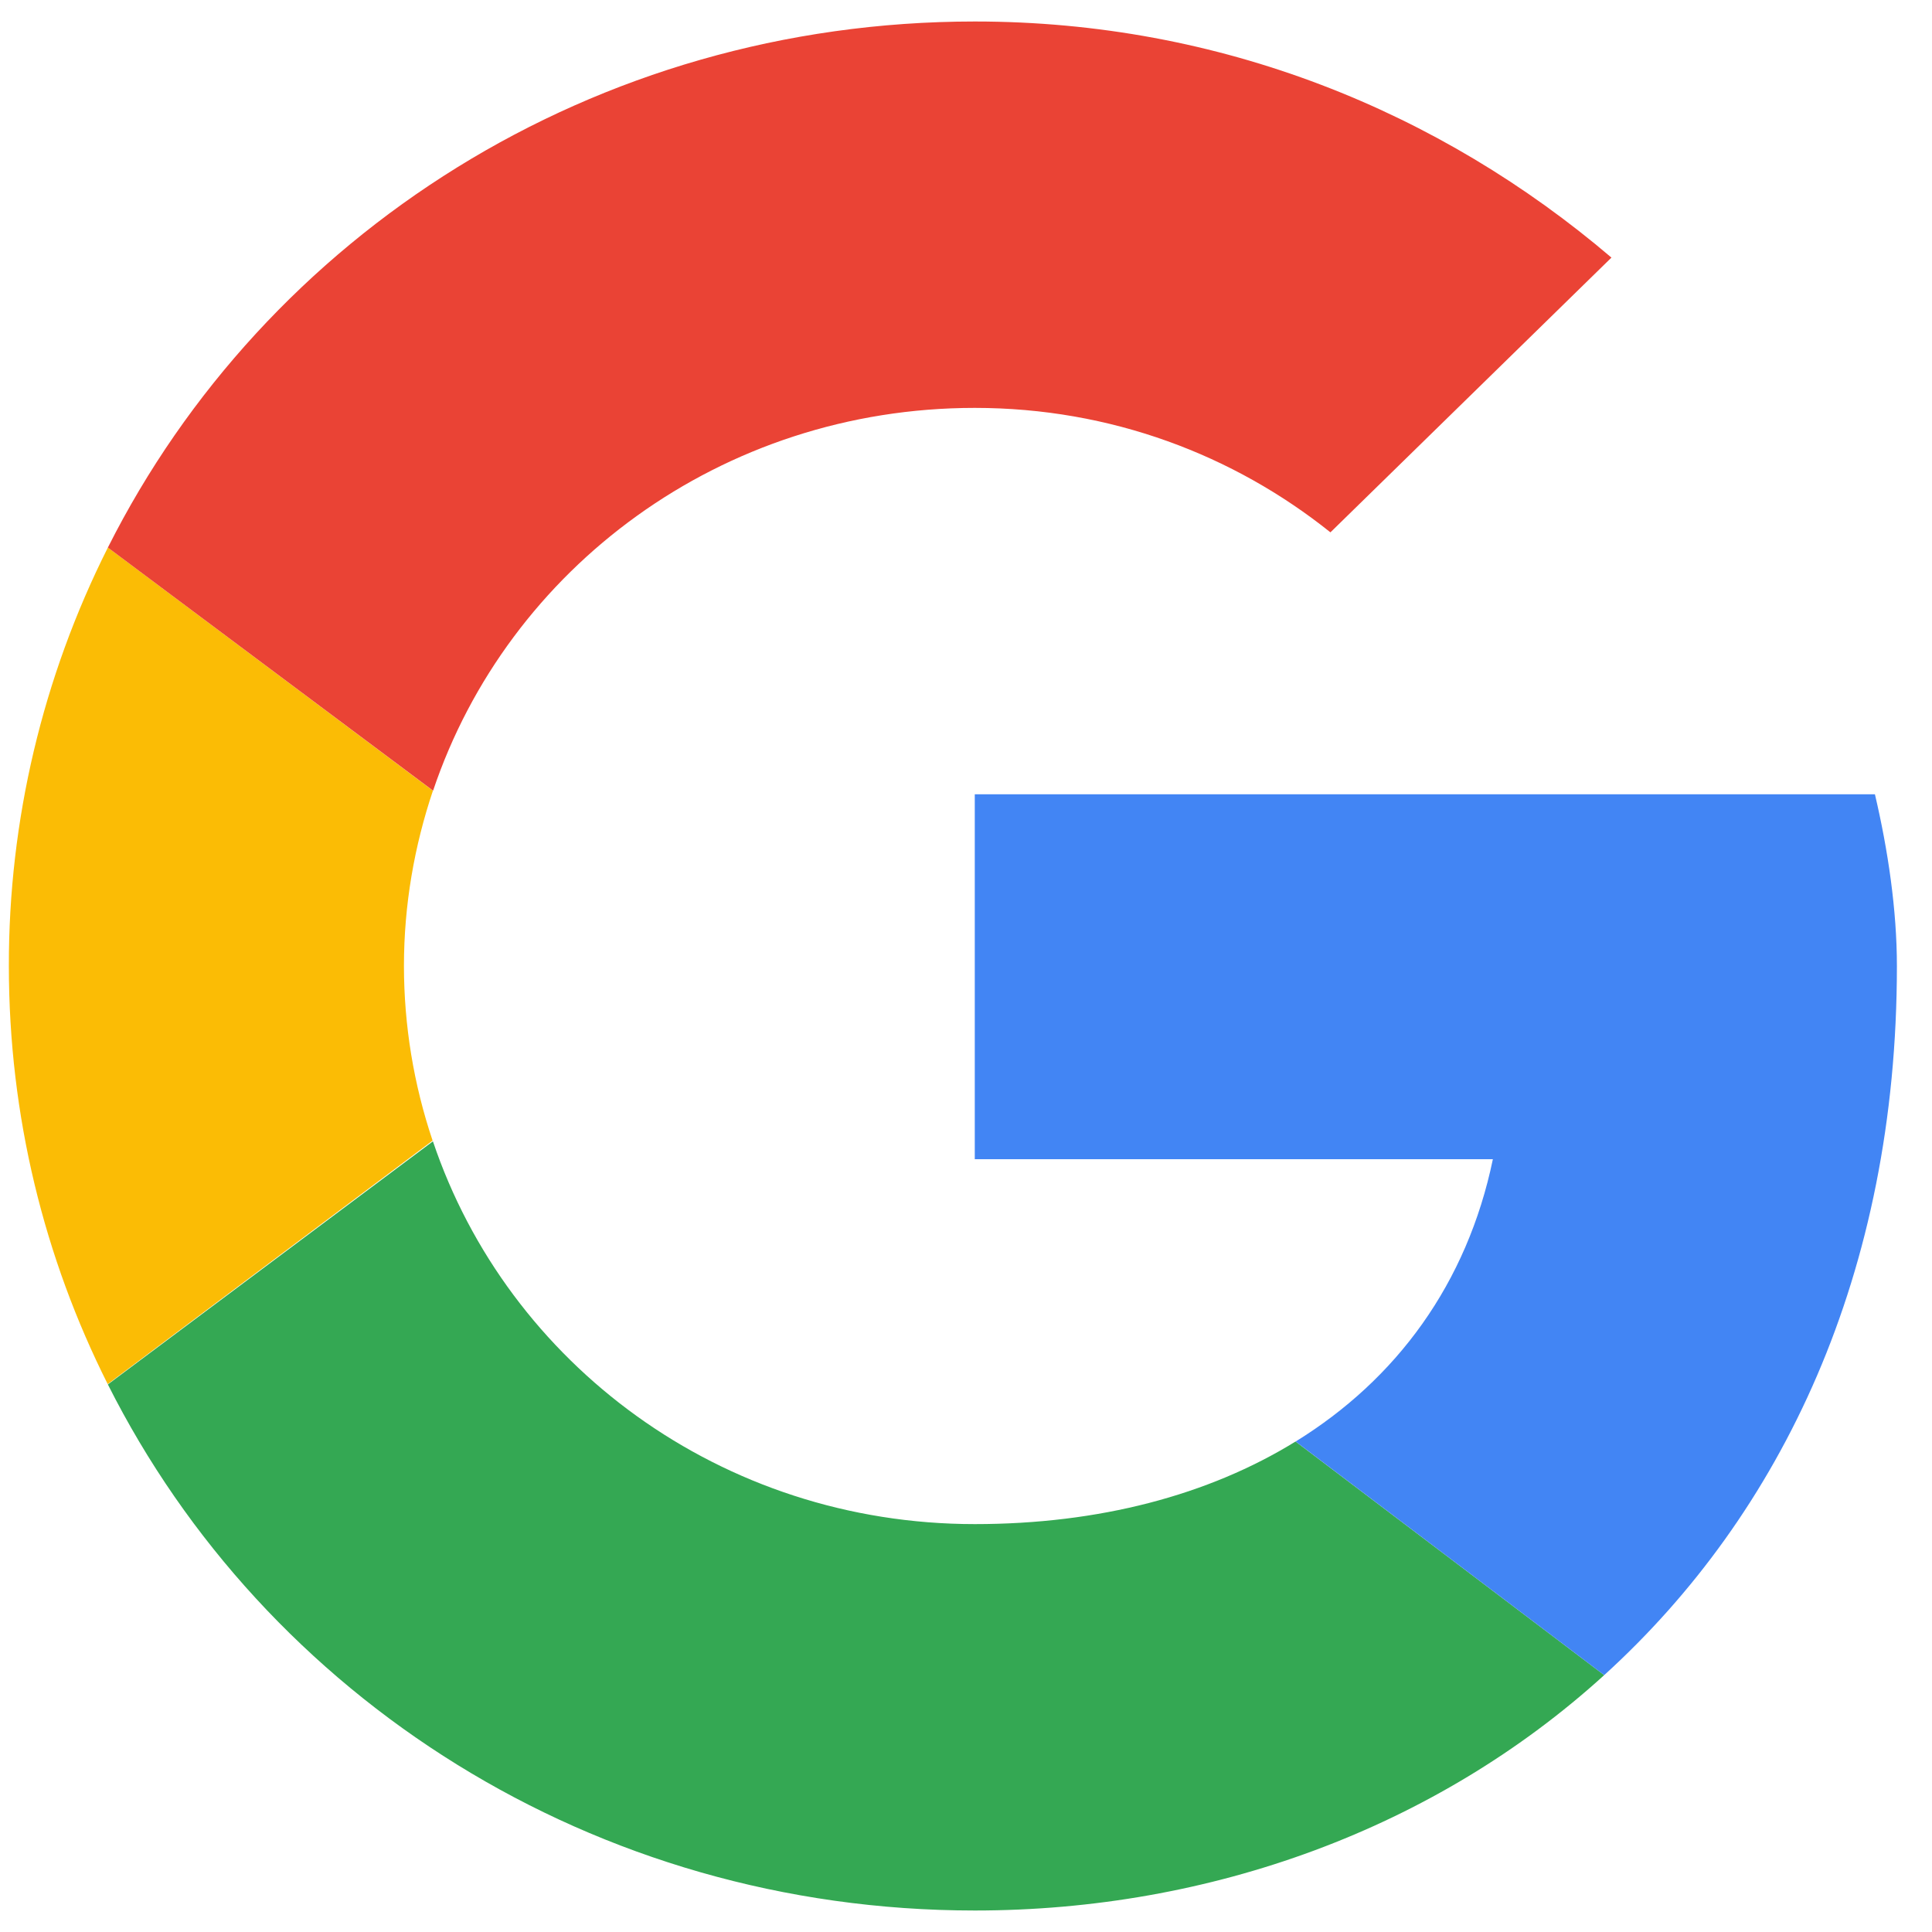
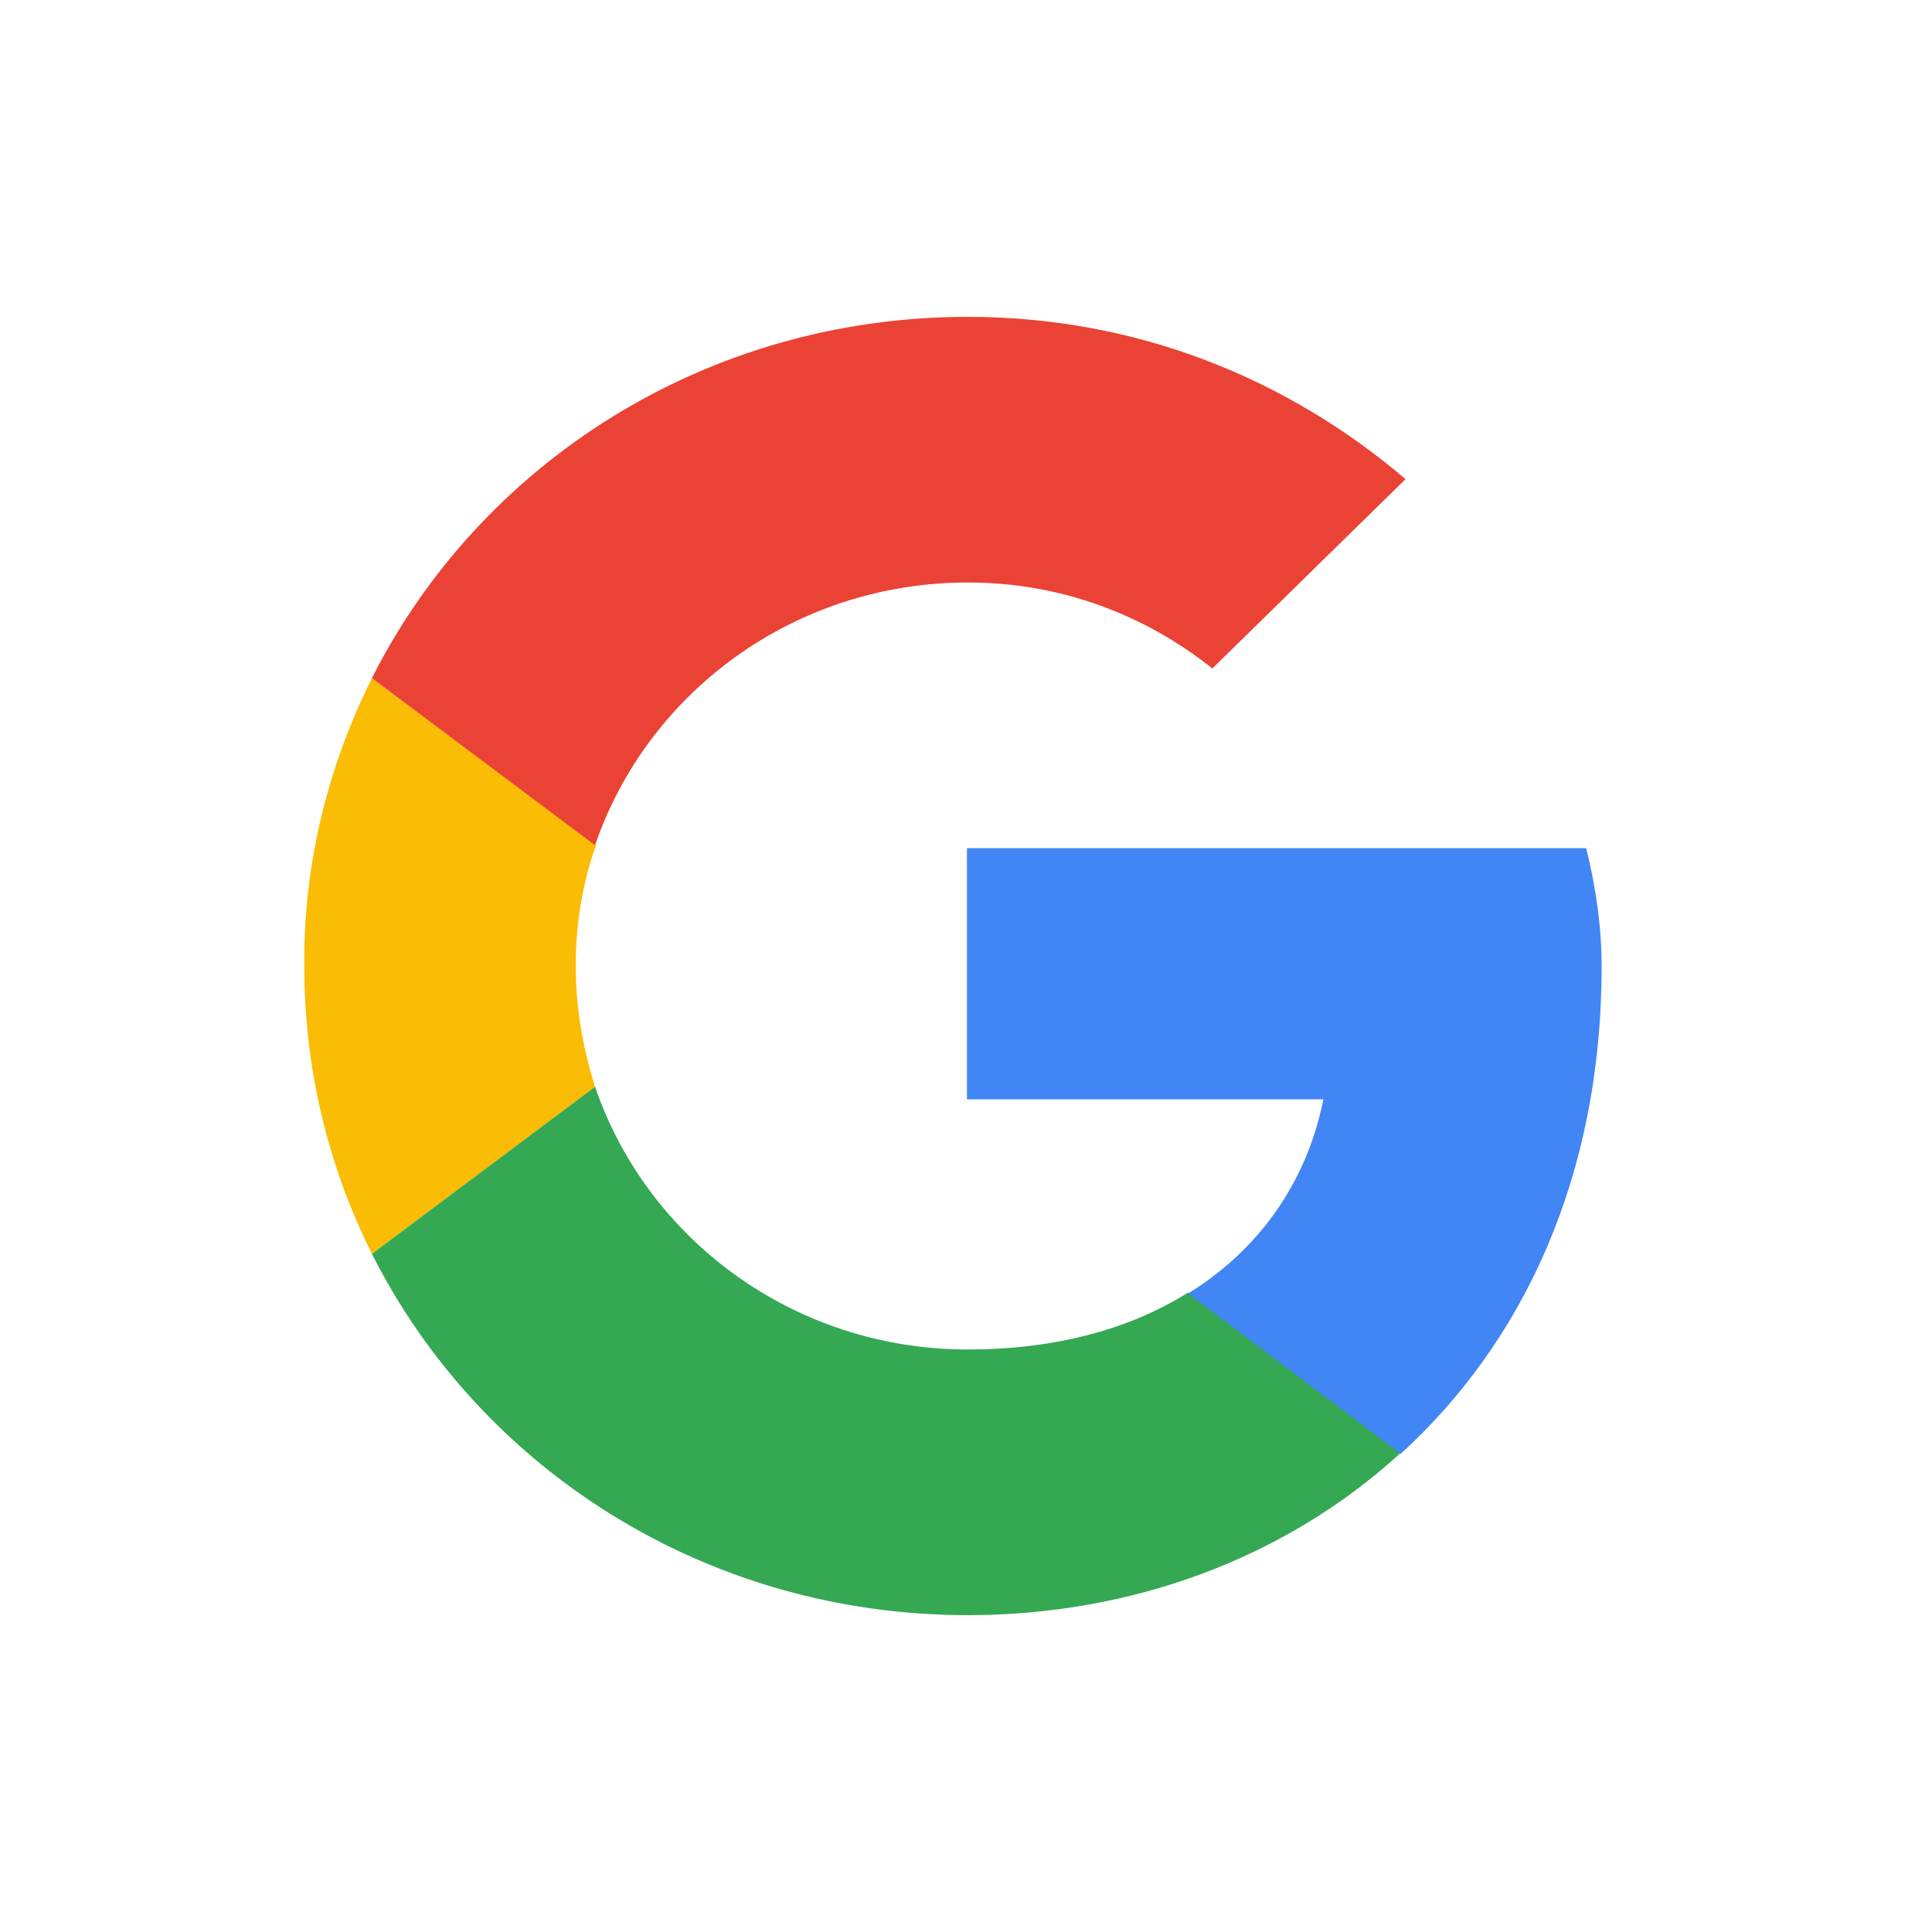
- <svg xmlns="http://www.w3.org/2000/svg" class="icon" width="200px" height="200.00px" viewBox="0 0 1024 1024" version="1.1">
-   <path d="M214.101 512c0-32.512 5.547-63.701 15.36-92.928L57.173 290.219A491.861 491.861 0 0 0 4.693 512c0 79.701 18.859 154.88 52.395 221.611l172.203-129.067A290.56 290.56 0 0 1 214.101 512" fill="#FBBC05" />
-   <path d="M516.693 216.192c72.107 0 137.259 25.003 188.459 65.963L854.101 136.533C763.349 59.179 646.997 11.392 516.693 11.392c-202.325 0-376.235 113.28-459.52 278.827l172.373 128.853c39.68-118.016 152.832-202.88 287.147-202.88" fill="#EA4335" />
-   <path d="M516.693 807.808c-134.357 0-247.509-84.864-287.232-202.88l-172.288 128.853c83.243 165.547 257.152 278.827 459.52 278.827 124.843 0 244.053-43.392 333.568-124.757l-163.584-123.819c-46.123 28.459-104.235 43.776-170.027 43.776" fill="#34A853" />
-   <path d="M1005.397 512c0-29.568-4.693-61.44-11.648-91.008H516.651V614.4h274.603c-13.696 65.963-51.072 116.651-104.533 149.632l163.541 123.819c93.995-85.419 155.136-212.651 155.136-375.851" fill="#4285F4" />
+ <svg xmlns="http://www.w3.org/2000/svg" version="1.1" id="图层_1" x="0px" y="0px" viewBox="0 0 200 200" style="enable-background:new 0 0 200 200;" xml:space="preserve">
+   <style type="text/css">
+ 	.st0{fill:#FBBC05;}
+ 	.st1{fill:#EA4335;}
+ 	.st2{fill:#34A853;}
+ 	.st3{fill:#4285F4;}
+ </style>
+   <path class="st0" d="M59.6,100c0-4.4,0.7-8.6,2.1-12.5L38.5,70.2c-4.6,9.2-7.1,19.4-7,29.8c0,10.7,2.5,20.8,7,29.8l23.1-17.3  C60.3,108.4,59.6,104.2,59.6,100" />
+   <path class="st1" d="M100.2,60.3c9.7,0,18.4,3.4,25.3,8.9l20-19.6c-12.2-10.4-27.8-16.8-45.3-16.8C73,32.8,49.7,48,38.5,70.2  l23.1,17.3C67,71.7,82.2,60.3,100.2,60.3" />
+   <path class="st2" d="M100.2,139.7c-18,0-33.2-11.4-38.6-27.2l-23.1,17.3c11.2,22.2,34.5,37.4,61.7,37.4c16.8,0,32.8-5.8,44.8-16.8  l-22-16.6C116.8,137.7,109,139.7,100.2,139.7" />
+   <path class="st3" d="M165.8,100c0-4-0.6-8.2-1.6-12.2h-64.1v26h36.9c-1.8,8.9-6.9,15.7-14,20.1l22,16.6  C157.6,139,165.8,121.9,165.8,100" />
</svg>
